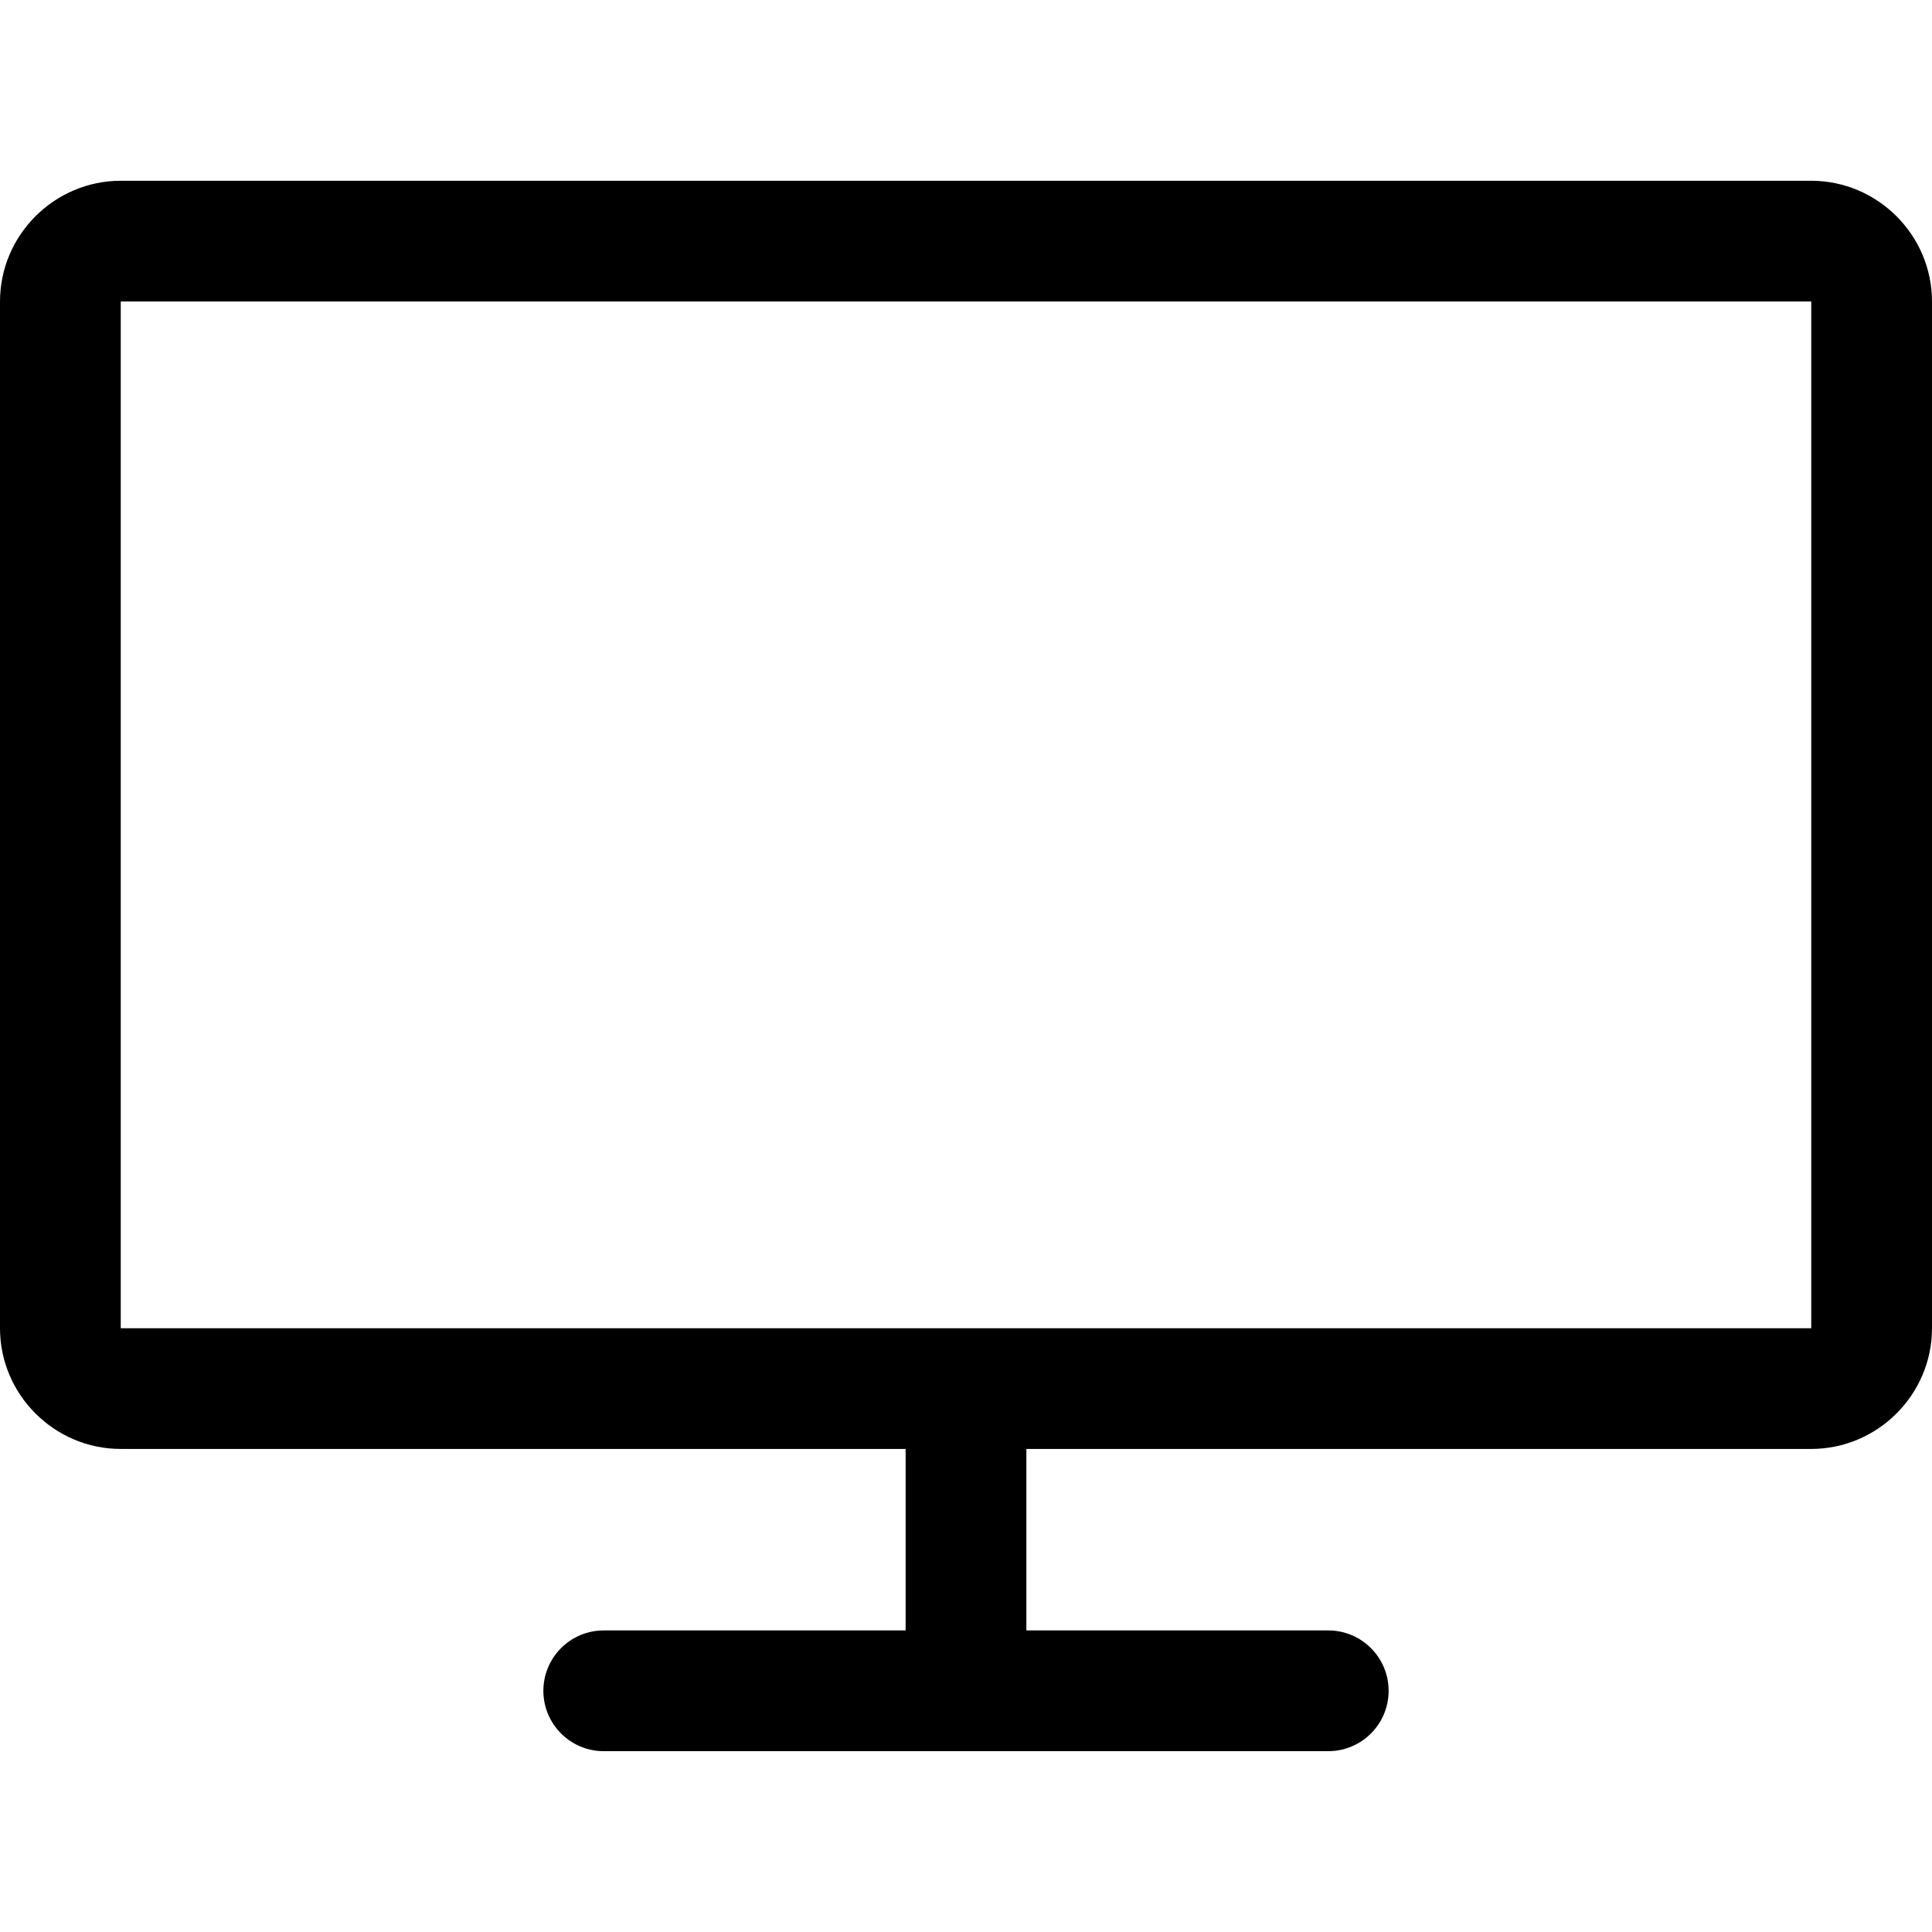
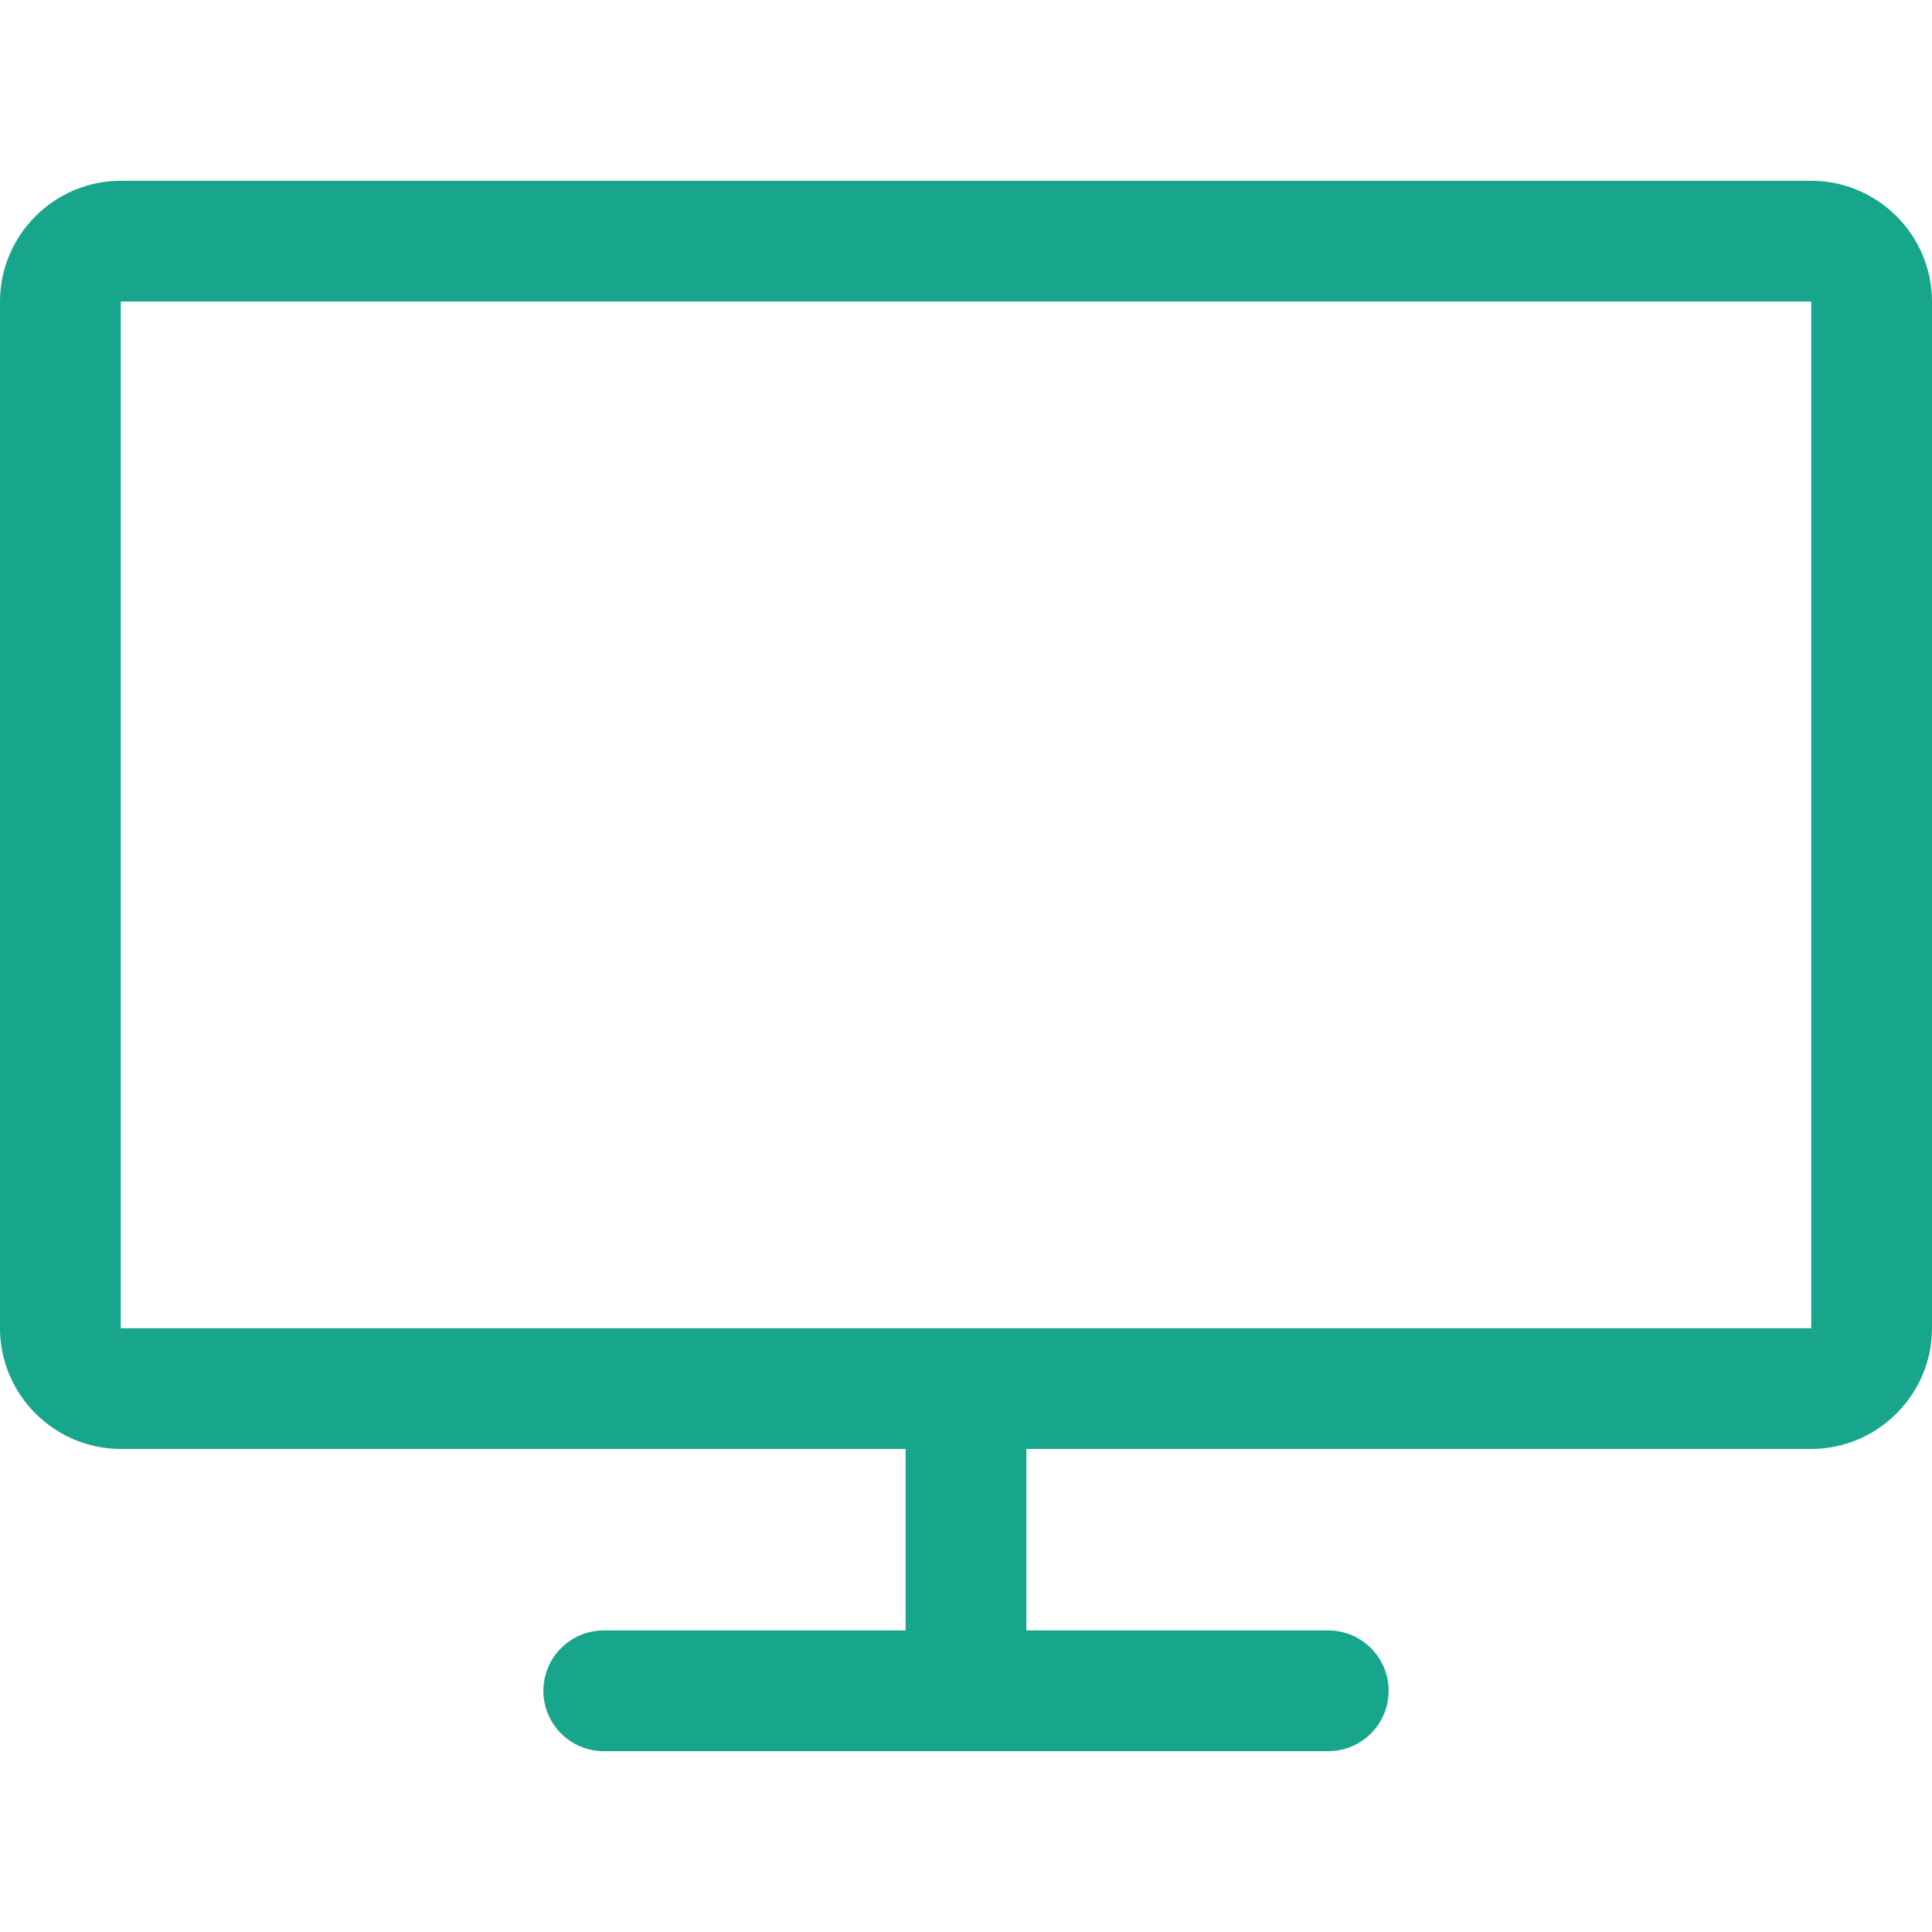
- <svg xmlns="http://www.w3.org/2000/svg" fill="#000000" viewBox="0 0 32 32" version="1.1">
+ <svg xmlns="http://www.w3.org/2000/svg" fill="#17A68C" viewBox="0 0 32 32" version="1.1">
  <path d="M30 2.994h-28c-1.099 0-2 0.9-2 2v17.006c0 1.099 0.9 1.999 2 1.999h13v3.006h-5c-0.552 0-1 0.448-1 1s0.448 1 1 1h12c0.552 0 1-0.448 1-1s-0.448-1-1-1h-5v-3.006h13c1.099 0 2-0.9 2-1.999v-17.006c0-1.1-0.901-2-2-2zM30 22h-28v-17.006h28v17.006z" />
</svg>
